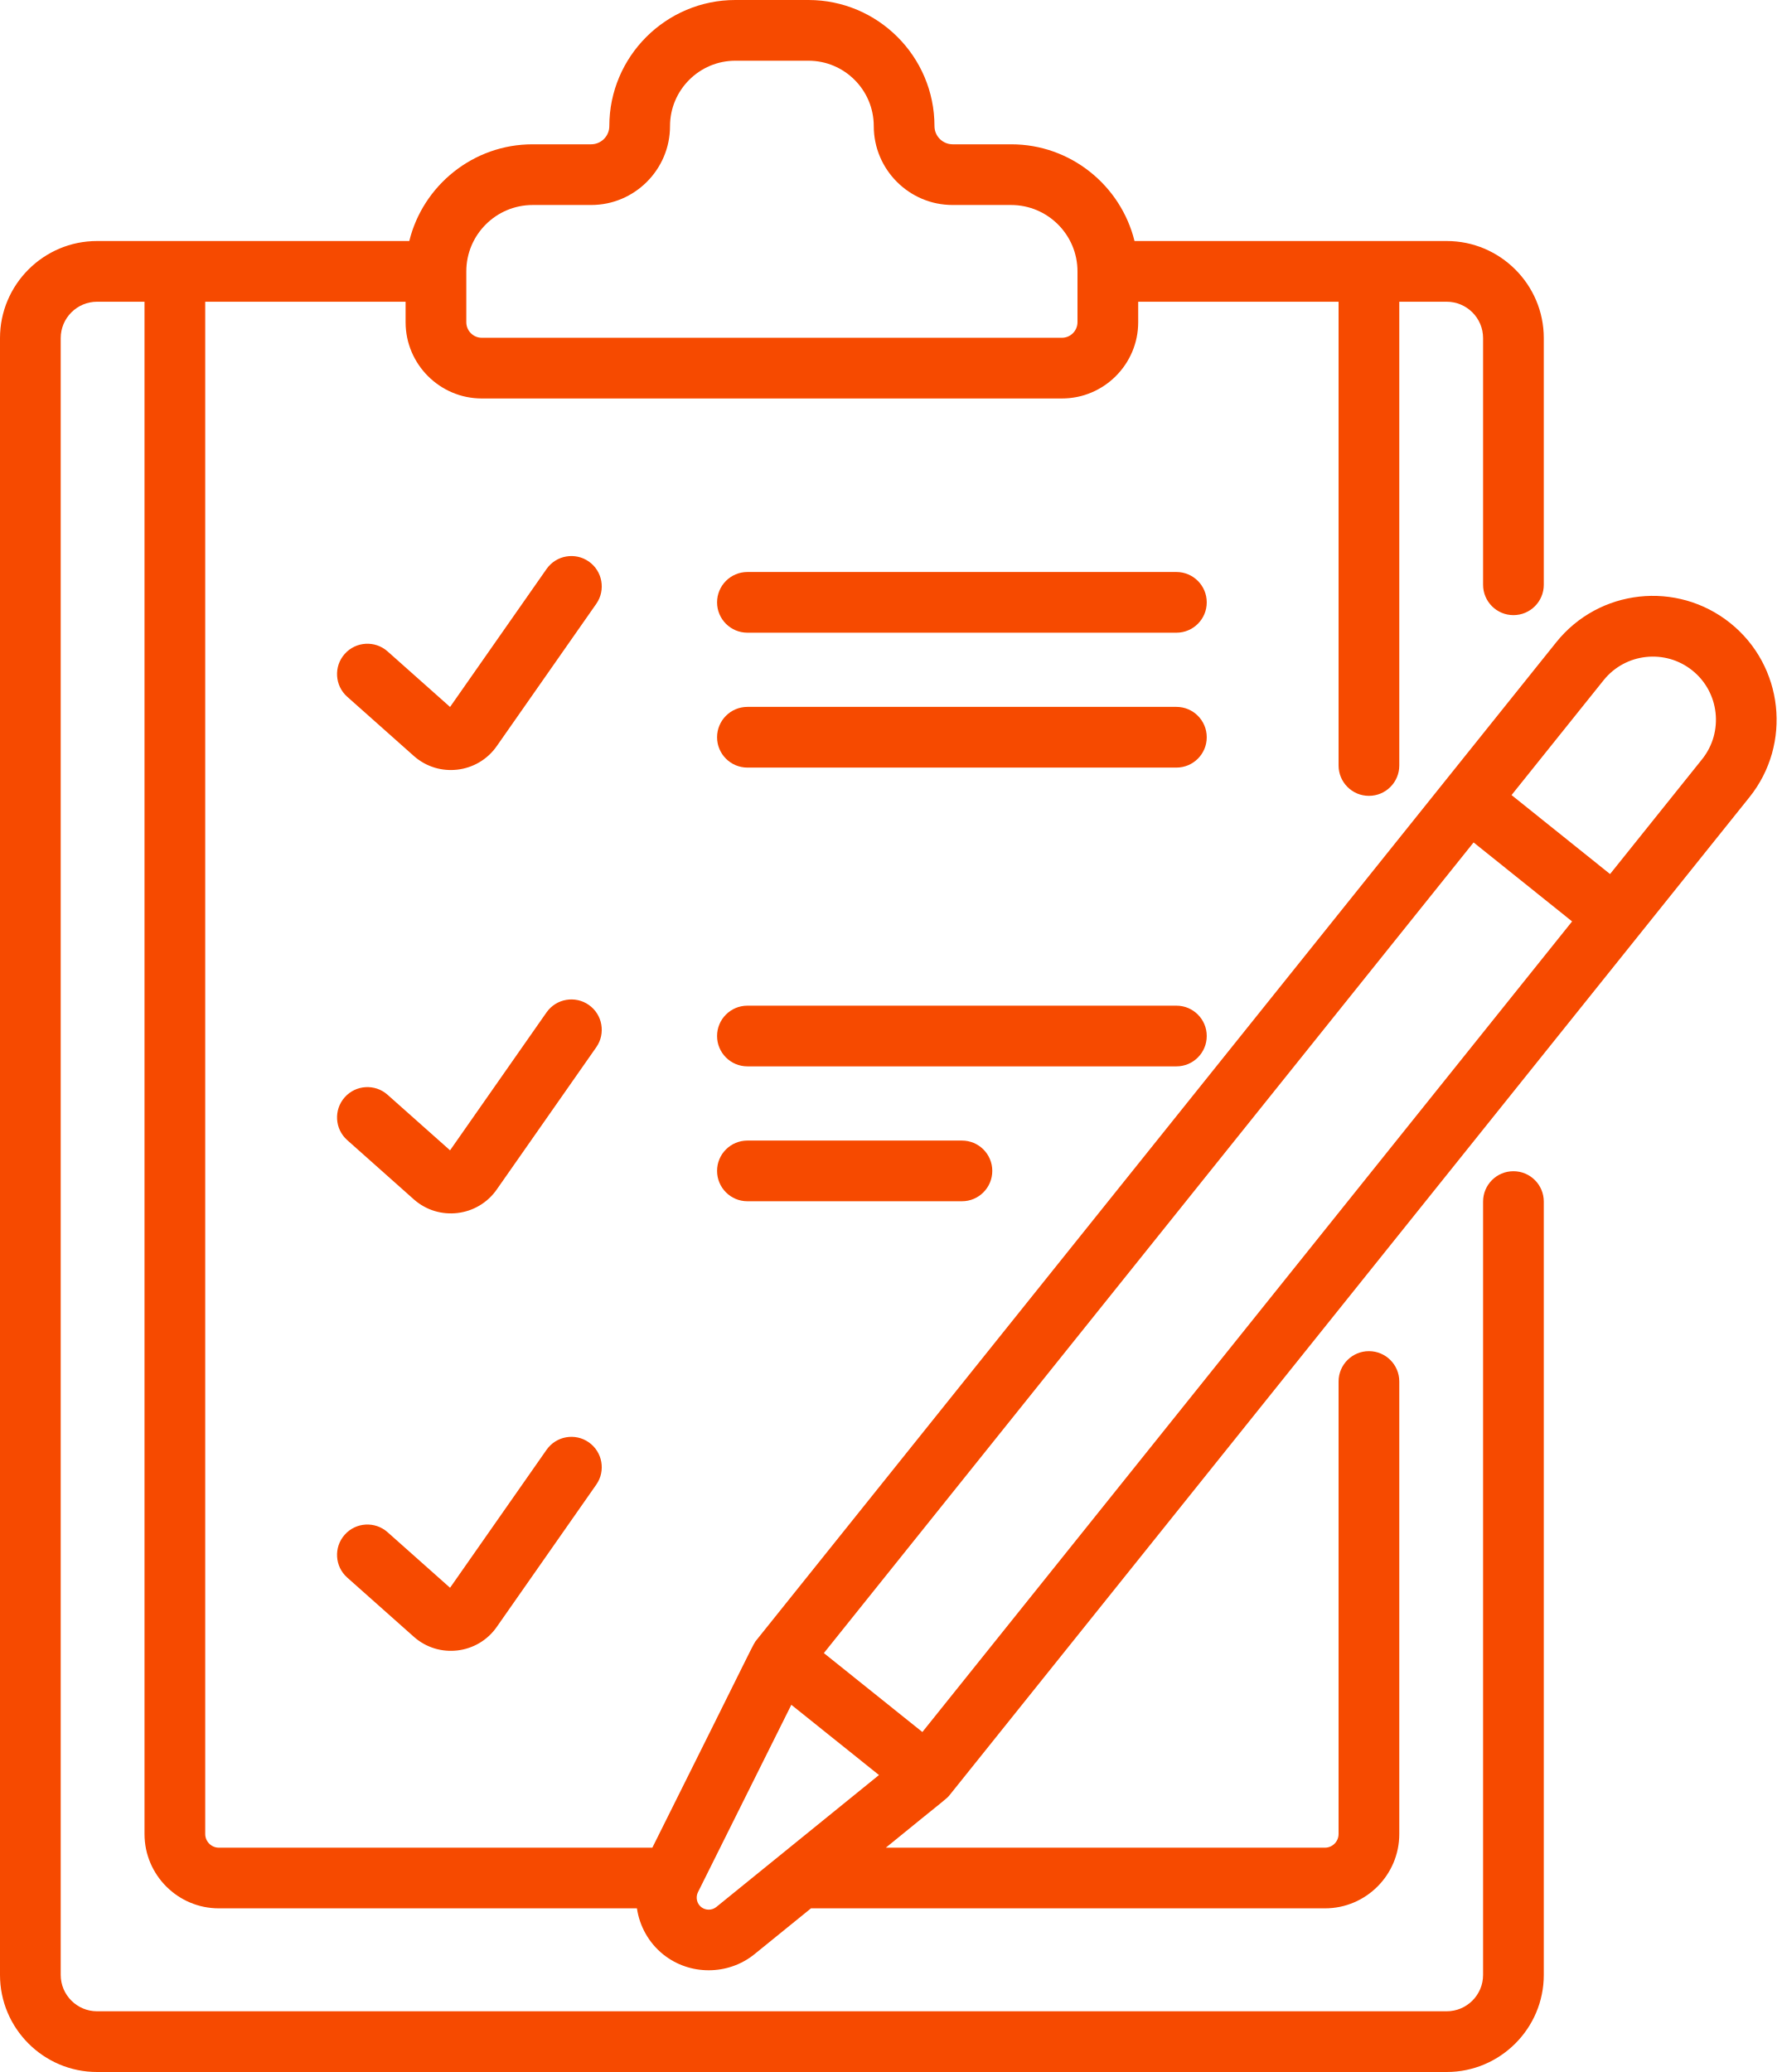
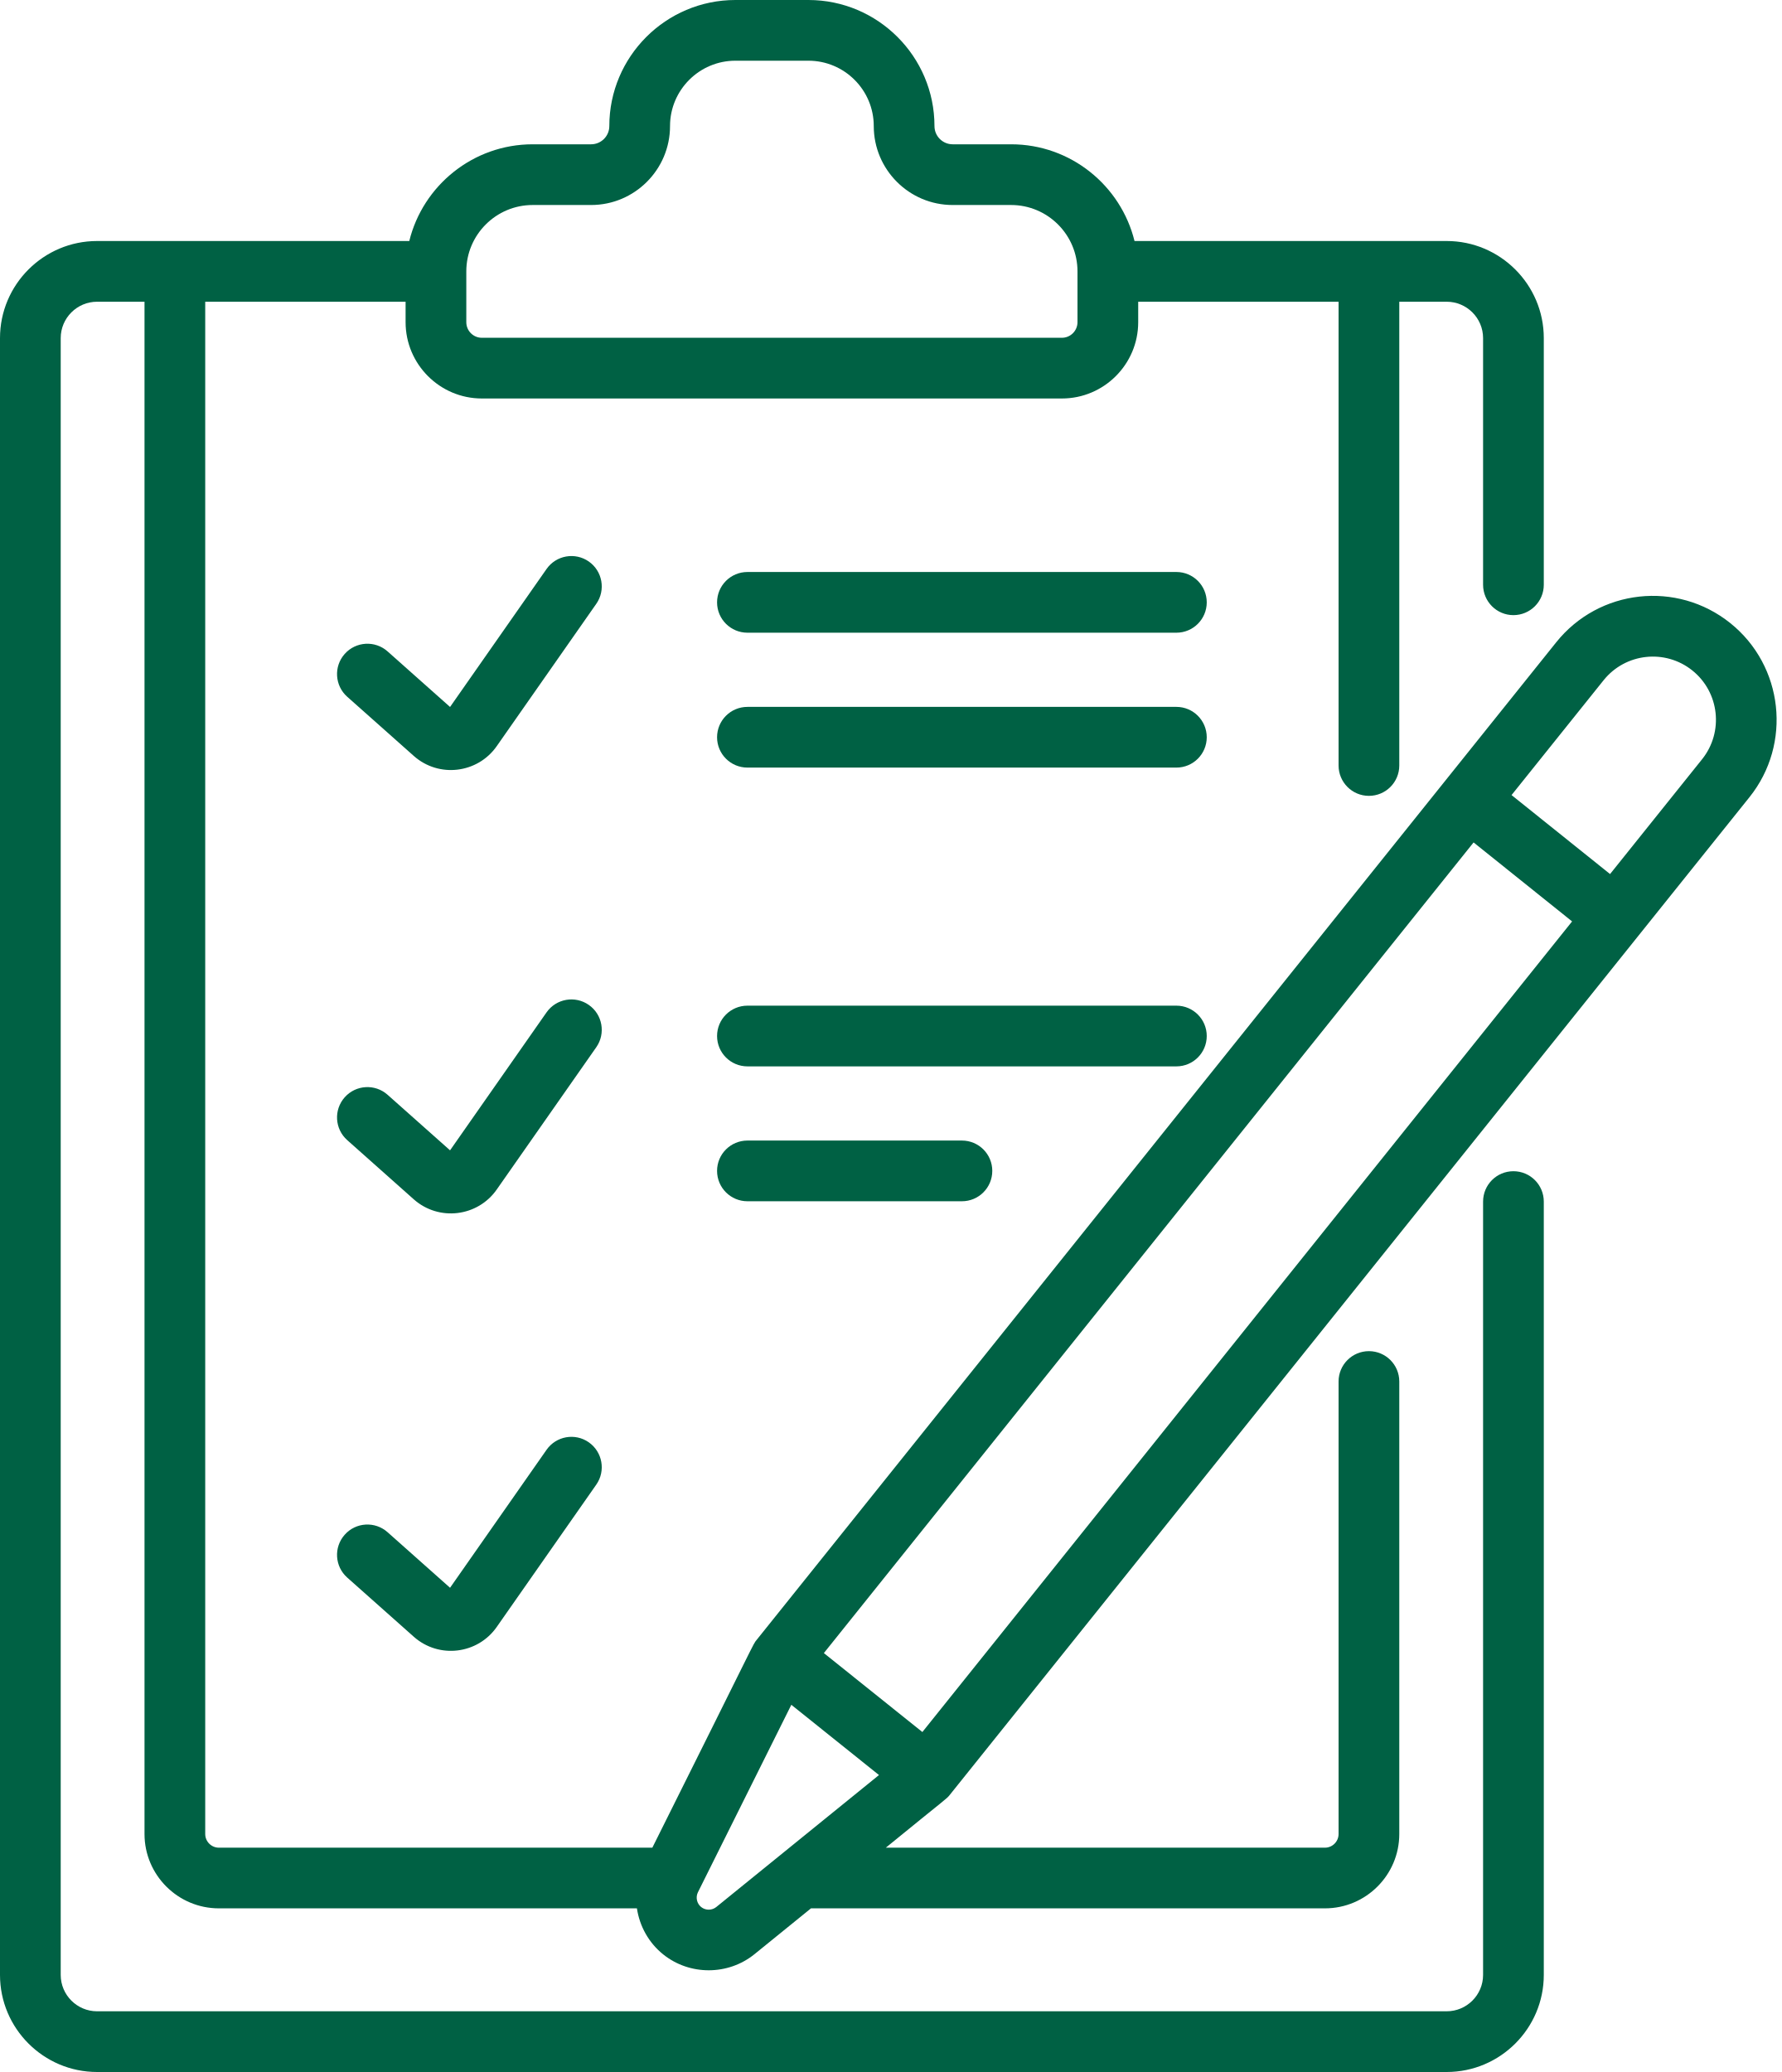
<svg xmlns="http://www.w3.org/2000/svg" width="43" height="50" viewBox="0 0 43 50" fill="none">
-   <path d="M14.208 13.55C13.876 13.319 13.42 13.399 13.188 13.731L10.86 17.06L9.352 15.719C9.049 15.45 8.586 15.478 8.318 15.78C8.049 16.082 8.076 16.545 8.379 16.814L9.984 18.241C10.59 18.78 11.526 18.664 11.986 18.006L14.389 14.57C14.62 14.239 14.539 13.782 14.208 13.55Z" fill="#F64A00" />
-   <path d="M14.208 24.25C13.876 24.018 13.42 24.099 13.188 24.43L10.86 27.759L9.352 26.418C9.049 26.149 8.586 26.177 8.318 26.479C8.049 26.782 8.076 27.244 8.379 27.513L9.984 28.941C10.591 29.479 11.526 29.363 11.986 28.705L14.389 25.27C14.62 24.938 14.539 24.481 14.208 24.25Z" fill="#F64A00" />
-   <path d="M14.208 34.805C13.876 34.573 13.42 34.654 13.188 34.986L10.86 38.315L9.352 36.974C9.049 36.705 8.586 36.732 8.318 37.035C8.049 37.337 8.076 37.8 8.379 38.069L9.984 39.496C10.59 40.035 11.526 39.919 11.986 39.261L14.389 35.825C14.62 35.494 14.539 35.037 14.208 34.805Z" fill="#F64A00" />
-   <path d="M28.387 13.803H18.036C17.631 13.803 17.303 14.131 17.303 14.536C17.303 14.94 17.631 15.268 18.036 15.268H28.387C28.791 15.268 29.119 14.94 29.119 14.536C29.119 14.131 28.791 13.803 28.387 13.803Z" fill="#F64A00" />
-   <path d="M28.387 17.058H18.036C17.631 17.058 17.303 17.386 17.303 17.791C17.303 18.195 17.631 18.523 18.036 18.523H28.387C28.791 18.523 29.119 18.195 29.119 17.791C29.119 17.386 28.791 17.058 28.387 17.058Z" fill="#F64A00" />
-   <path d="M29.119 25C29.119 24.596 28.791 24.268 28.387 24.268H18.036C17.631 24.268 17.303 24.596 17.303 25C17.303 25.405 17.631 25.733 18.036 25.733H28.387C28.791 25.733 29.119 25.405 29.119 25Z" fill="#F64A00" />
-   <path d="M18.036 27.523C17.631 27.523 17.303 27.85 17.303 28.255C17.303 28.66 17.631 28.988 18.036 28.988H23.211C23.616 28.988 23.944 28.66 23.944 28.255C23.944 27.85 23.616 27.523 23.211 27.523H18.036Z" fill="#F64A00" />
-   <path d="M41.752 15.036C40.463 14.003 38.584 14.211 37.552 15.499C36.812 16.422 19.602 37.895 18.256 39.575C18.163 39.69 18.304 39.454 15.741 44.587H5.282C5.1 44.587 4.952 44.438 4.952 44.257V7.281H9.787V7.775C9.787 8.79 10.613 9.616 11.627 9.616H25.624C26.639 9.616 27.465 8.79 27.465 7.775V7.281H32.3V18.472C32.3 18.877 32.628 19.205 33.032 19.205C33.437 19.205 33.765 18.877 33.765 18.472V7.281H34.908C35.393 7.281 35.787 7.675 35.787 8.159V14.111C35.787 14.516 36.115 14.844 36.519 14.844C36.924 14.844 37.252 14.516 37.252 14.111V8.159C37.252 6.867 36.2 5.816 34.908 5.816H27.376C27.046 4.478 25.837 3.482 24.398 3.482H22.988C22.746 3.482 22.549 3.285 22.549 3.042C22.549 1.365 21.184 0 19.507 0H17.745C16.068 0 14.703 1.365 14.703 3.042C14.703 3.285 14.506 3.482 14.263 3.482H12.854C11.415 3.482 10.205 4.478 9.876 5.816H2.343C1.051 5.816 0 6.867 0 8.159V47.657C0 48.949 1.051 50 2.343 50H34.908C36.2 50 37.252 48.949 37.252 47.657V28.996C37.252 28.591 36.924 28.263 36.519 28.263C36.114 28.263 35.787 28.591 35.787 28.996V47.657C35.787 48.141 35.393 48.535 34.908 48.535H2.343C1.859 48.535 1.465 48.141 1.465 47.657V8.159C1.465 7.675 1.859 7.281 2.343 7.281H3.487V44.257C3.487 45.246 4.292 46.051 5.282 46.051H15.369C15.433 46.478 15.651 46.88 16.004 47.163C16.643 47.675 17.57 47.673 18.207 47.156L19.569 46.051H31.97C32.96 46.051 33.765 45.246 33.765 44.257V33.337C33.765 32.933 33.437 32.605 33.032 32.605C32.628 32.605 32.3 32.933 32.3 33.337V44.257C32.3 44.439 32.152 44.587 31.97 44.587H21.375C22.887 43.352 22.833 43.42 22.919 43.312C24.266 41.632 41.476 20.159 42.215 19.237C43.245 17.951 43.038 16.067 41.752 15.036ZM11.252 6.549C11.252 5.665 11.97 4.947 12.854 4.947H14.263C15.313 4.947 16.168 4.092 16.168 3.042C16.168 2.173 16.875 1.465 17.745 1.465H19.507C20.377 1.465 21.084 2.173 21.084 3.042C21.084 4.092 21.938 4.947 22.988 4.947H24.398C25.281 4.947 26 5.665 26 6.549V7.775C26 7.982 25.831 8.151 25.624 8.151H11.627C11.42 8.151 11.252 7.982 11.252 7.775V6.549ZM17.285 46.018C17.179 46.104 17.026 46.104 16.92 46.02C16.814 45.935 16.781 45.785 16.841 45.663L19.095 41.139L21.21 42.834L17.285 46.018ZM22.257 41.796L19.88 39.891L35.558 20.329L37.935 22.235L22.257 41.796ZM41.072 18.321L38.851 21.092L36.474 19.186L38.695 16.415C39.222 15.758 40.181 15.654 40.836 16.179C41.492 16.705 41.597 17.665 41.072 18.321Z" fill="#F64A00" />
+   <path d="M14.208 13.55C13.876 13.319 13.42 13.399 13.188 13.731L10.86 17.06L9.352 15.719C9.049 15.45 8.586 15.478 8.318 15.78C8.049 16.082 8.076 16.545 8.379 16.814L9.984 18.241C10.59 18.78 11.526 18.664 11.986 18.006L14.389 14.57C14.62 14.239 14.539 13.782 14.208 13.55Z" fill="#006144" />
+   <path d="M14.208 24.25C13.876 24.018 13.42 24.099 13.188 24.43L10.86 27.759L9.352 26.418C9.049 26.149 8.586 26.177 8.318 26.479C8.049 26.782 8.076 27.244 8.379 27.513L9.984 28.941C10.591 29.479 11.526 29.363 11.986 28.705L14.389 25.27C14.62 24.938 14.539 24.481 14.208 24.25Z" fill="#006144" />
+   <path d="M14.208 34.805C13.876 34.573 13.42 34.654 13.188 34.986L10.86 38.315L9.352 36.974C9.049 36.705 8.586 36.732 8.318 37.035C8.049 37.337 8.076 37.8 8.379 38.069L9.984 39.496C10.59 40.035 11.526 39.919 11.986 39.261L14.389 35.825C14.62 35.494 14.539 35.037 14.208 34.805Z" fill="#006144" />
+   <path d="M28.387 13.803H18.036C17.631 13.803 17.303 14.131 17.303 14.536C17.303 14.94 17.631 15.268 18.036 15.268H28.387C28.791 15.268 29.119 14.94 29.119 14.536C29.119 14.131 28.791 13.803 28.387 13.803Z" fill="#006144" />
+   <path d="M28.387 17.058H18.036C17.631 17.058 17.303 17.386 17.303 17.791C17.303 18.195 17.631 18.523 18.036 18.523H28.387C28.791 18.523 29.119 18.195 29.119 17.791C29.119 17.386 28.791 17.058 28.387 17.058Z" fill="#006144" />
+   <path d="M29.119 25C29.119 24.596 28.791 24.268 28.387 24.268H18.036C17.631 24.268 17.303 24.596 17.303 25C17.303 25.405 17.631 25.733 18.036 25.733H28.387C28.791 25.733 29.119 25.405 29.119 25Z" fill="#006144" />
+   <path d="M18.036 27.523C17.631 27.523 17.303 27.85 17.303 28.255C17.303 28.66 17.631 28.988 18.036 28.988H23.211C23.616 28.988 23.944 28.66 23.944 28.255C23.944 27.85 23.616 27.523 23.211 27.523H18.036Z" fill="#006144" />
+   <path d="M41.752 15.036C40.463 14.003 38.584 14.211 37.552 15.499C36.812 16.422 19.602 37.895 18.256 39.575C18.163 39.69 18.304 39.454 15.741 44.587H5.282C5.1 44.587 4.952 44.438 4.952 44.257V7.281H9.787V7.775C9.787 8.79 10.613 9.616 11.627 9.616H25.624C26.639 9.616 27.465 8.79 27.465 7.775V7.281H32.3V18.472C32.3 18.877 32.628 19.205 33.032 19.205C33.437 19.205 33.765 18.877 33.765 18.472V7.281H34.908C35.393 7.281 35.787 7.675 35.787 8.159V14.111C35.787 14.516 36.115 14.844 36.519 14.844C36.924 14.844 37.252 14.516 37.252 14.111V8.159C37.252 6.867 36.2 5.816 34.908 5.816H27.376C27.046 4.478 25.837 3.482 24.398 3.482H22.988C22.746 3.482 22.549 3.285 22.549 3.042C22.549 1.365 21.184 0 19.507 0H17.745C16.068 0 14.703 1.365 14.703 3.042C14.703 3.285 14.506 3.482 14.263 3.482H12.854C11.415 3.482 10.205 4.478 9.876 5.816H2.343C1.051 5.816 0 6.867 0 8.159V47.657C0 48.949 1.051 50 2.343 50H34.908C36.2 50 37.252 48.949 37.252 47.657V28.996C37.252 28.591 36.924 28.263 36.519 28.263C36.114 28.263 35.787 28.591 35.787 28.996V47.657C35.787 48.141 35.393 48.535 34.908 48.535H2.343C1.859 48.535 1.465 48.141 1.465 47.657V8.159C1.465 7.675 1.859 7.281 2.343 7.281H3.487V44.257C3.487 45.246 4.292 46.051 5.282 46.051H15.369C15.433 46.478 15.651 46.88 16.004 47.163C16.643 47.675 17.57 47.673 18.207 47.156L19.569 46.051H31.97C32.96 46.051 33.765 45.246 33.765 44.257V33.337C33.765 32.933 33.437 32.605 33.032 32.605C32.628 32.605 32.3 32.933 32.3 33.337V44.257C32.3 44.439 32.152 44.587 31.97 44.587H21.375C22.887 43.352 22.833 43.42 22.919 43.312C24.266 41.632 41.476 20.159 42.215 19.237C43.245 17.951 43.038 16.067 41.752 15.036ZM11.252 6.549C11.252 5.665 11.97 4.947 12.854 4.947H14.263C15.313 4.947 16.168 4.092 16.168 3.042C16.168 2.173 16.875 1.465 17.745 1.465H19.507C20.377 1.465 21.084 2.173 21.084 3.042C21.084 4.092 21.938 4.947 22.988 4.947H24.398C25.281 4.947 26 5.665 26 6.549V7.775C26 7.982 25.831 8.151 25.624 8.151H11.627C11.42 8.151 11.252 7.982 11.252 7.775V6.549ZM17.285 46.018C17.179 46.104 17.026 46.104 16.92 46.02C16.814 45.935 16.781 45.785 16.841 45.663L19.095 41.139L21.21 42.834L17.285 46.018ZM22.257 41.796L19.88 39.891L35.558 20.329L37.935 22.235L22.257 41.796ZM41.072 18.321L38.851 21.092L36.474 19.186L38.695 16.415C39.222 15.758 40.181 15.654 40.836 16.179C41.492 16.705 41.597 17.665 41.072 18.321Z" fill="#006144" />
</svg>
